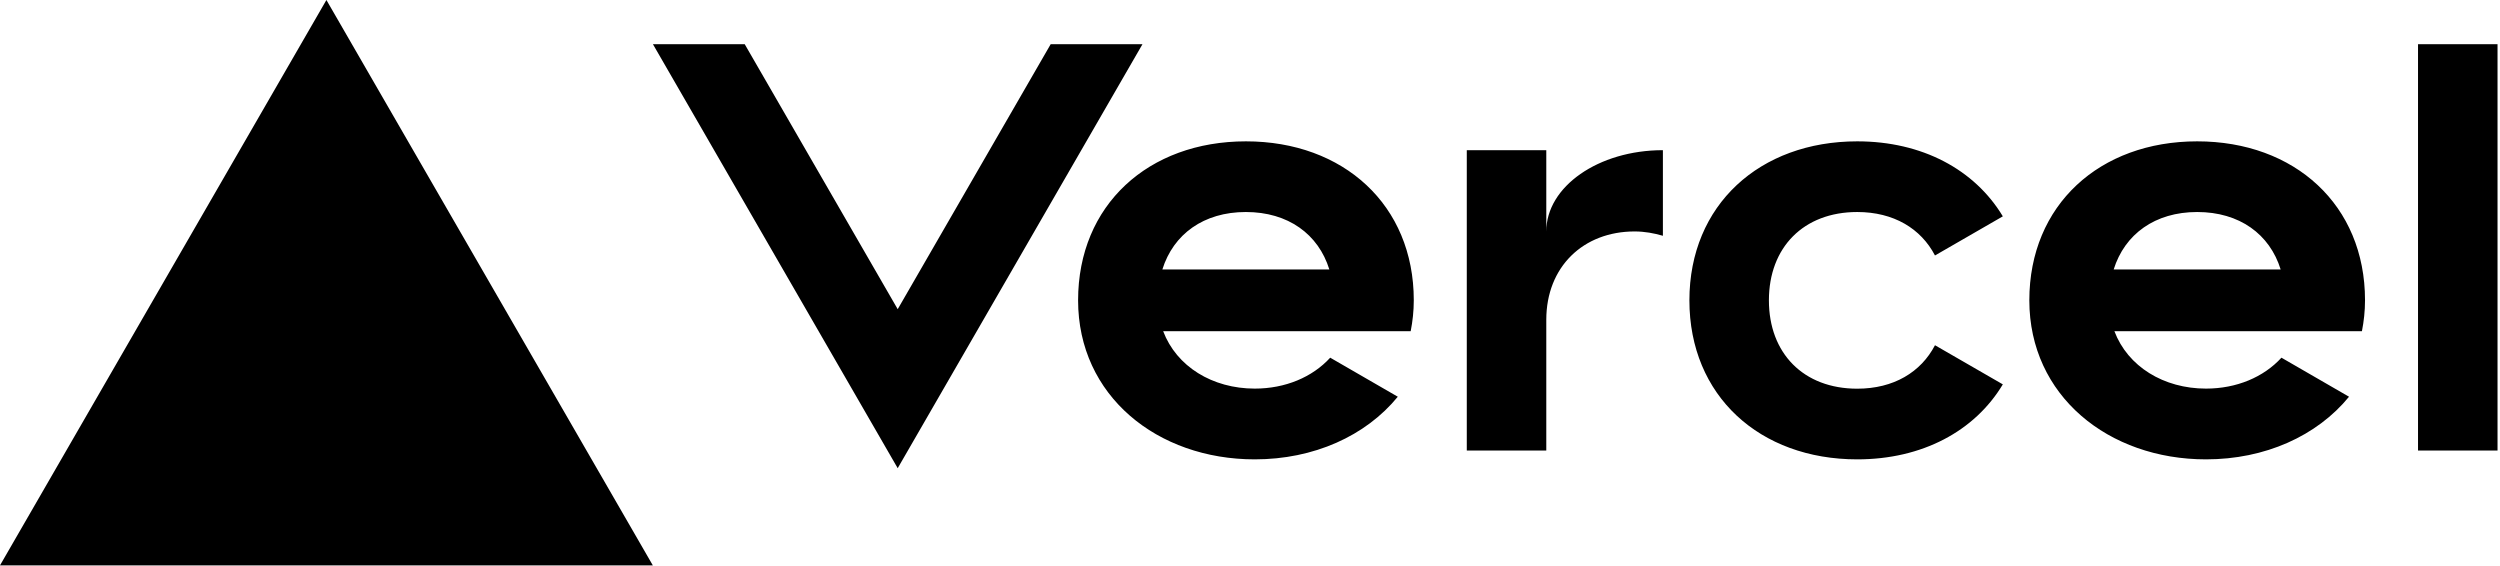
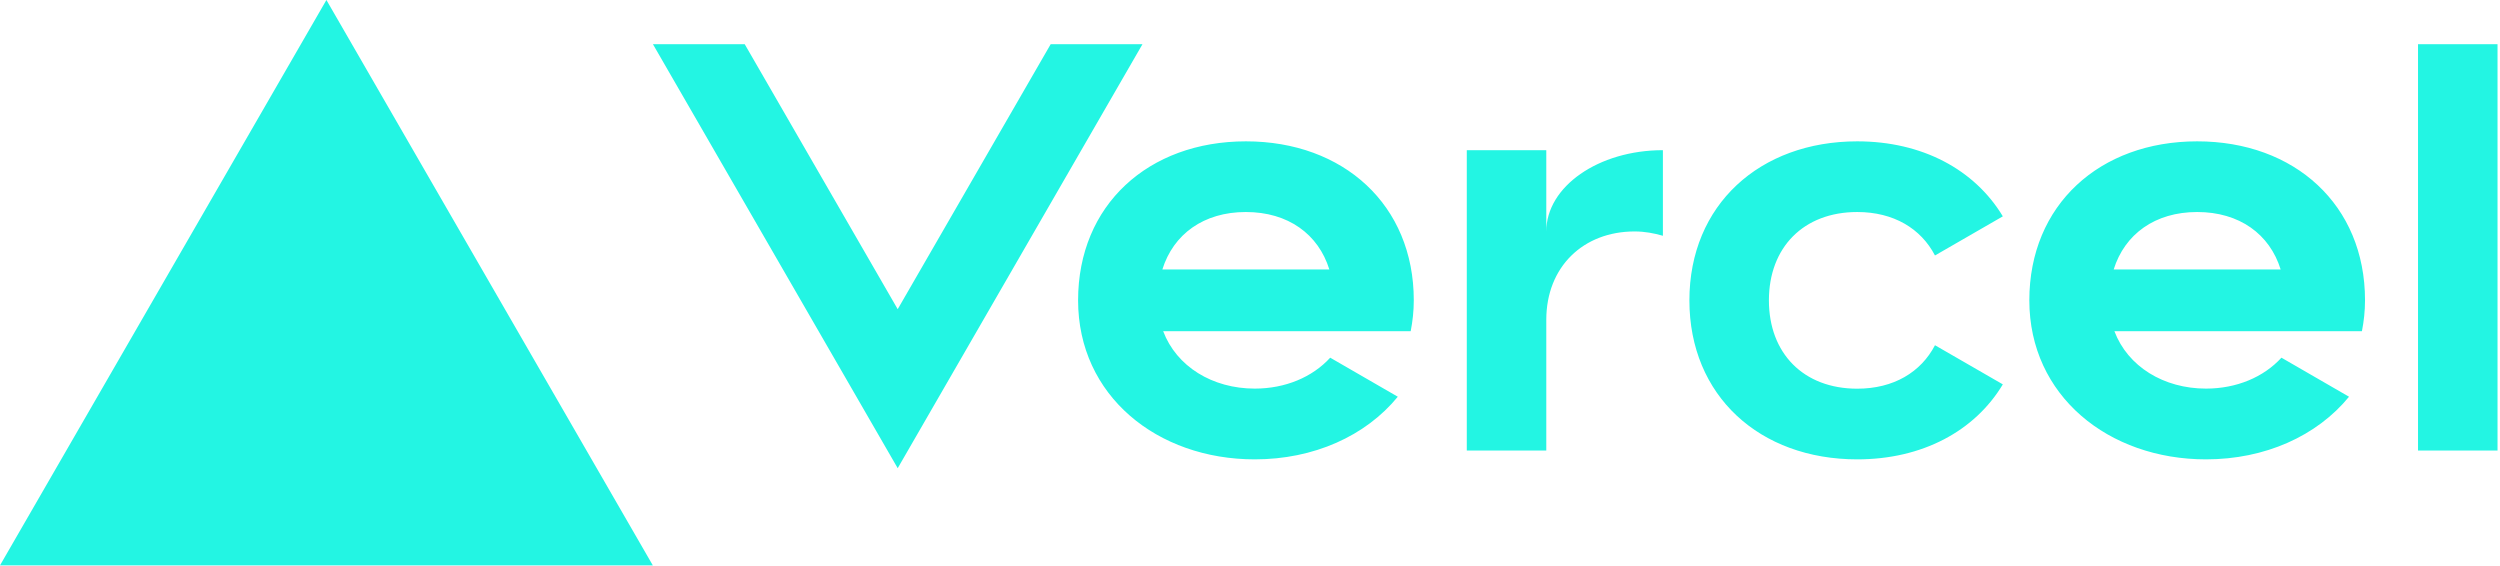
<svg xmlns="http://www.w3.org/2000/svg" width="283" height="64" viewBox="0 0 283 64" fill="none">
-   <path d="M141.04 16c-11.04 0-19 7.2-19 18s8.96 18 20 18c6.67 0 12.55-2.64 16.19-7.09l-7.65-4.42c-2.02 2.21-5.09 3.5-8.54 3.5-4.79 0-8.86-2.5-10.37-6.5h28.02c.22-1.12.35-2.28.35-3.5 0-10.79-7.96-17.99-19-17.99zm-9.46 14.5c1.25-3.99 4.67-6.5 9.45-6.5 4.79 0 8.21 2.51 9.45 6.5h-18.9zM248.72 16c-11.04 0-19 7.2-19 18s8.96 18 20 18c6.67 0 12.55-2.64 16.19-7.09l-7.65-4.42c-2.02 2.21-5.09 3.5-8.54 3.5-4.79 0-8.86-2.5-10.37-6.5h28.02c.22-1.12.35-2.28.35-3.5 0-10.79-7.96-17.99-19-17.99zm-9.45 14.5c1.25-3.99 4.67-6.5 9.45-6.5 4.79 0 8.21 2.51 9.45 6.5h-18.9zM200.24 34c0 6 3.92 10 10 10 4.12 0 7.21-1.87 8.8-4.92l7.68 4.43c-3.18 5.3-9.14 8.49-16.48 8.49-11.05 0-19-7.2-19-18s7.96-18 19-18c7.34 0 13.29 3.19 16.48 8.49l-7.68 4.43c-1.59-3.05-4.68-4.92-8.8-4.92-6.07 0-10 4-10 10zm82.48-29v46h-9V5h9zM36.95 0L73.9 64H0L36.95 0zm92.38 5l-27.71 48L73.91 5H84.3l17.32 30 17.32-30h10.39zm58.91 12v9.69c-1-.29-2.06-.49-3.2-.49-5.81 0-10 4-10 10V51h-9V17h9v9.2c0-5.08 5.91-9.2 13.2-9.2z" fill="#000" />
+   <path d="M141.04 16c-11.04 0-19 7.2-19 18s8.96 18 20 18c6.67 0 12.55-2.64 16.19-7.09l-7.65-4.42c-2.02 2.21-5.09 3.5-8.54 3.5-4.79 0-8.86-2.5-10.37-6.5h28.02c.22-1.12.35-2.28.35-3.5 0-10.79-7.96-17.99-19-17.99zm-9.46 14.5c1.25-3.99 4.67-6.5 9.45-6.5 4.79 0 8.21 2.51 9.45 6.5h-18.9zM248.72 16c-11.04 0-19 7.2-19 18s8.96 18 20 18c6.67 0 12.55-2.64 16.19-7.09l-7.65-4.42c-2.02 2.21-5.09 3.5-8.54 3.5-4.79 0-8.86-2.5-10.37-6.5h28.02c.22-1.12.35-2.28.35-3.5 0-10.79-7.96-17.99-19-17.99zm-9.45 14.5c1.25-3.99 4.67-6.5 9.45-6.5 4.79 0 8.21 2.51 9.45 6.5h-18.9zM200.24 34c0 6 3.92 10 10 10 4.12 0 7.21-1.87 8.8-4.92l7.68 4.43c-3.18 5.3-9.14 8.49-16.48 8.49-11.05 0-19-7.2-19-18s7.96-18 19-18c7.34 0 13.29 3.19 16.48 8.49l-7.68 4.43c-1.59-3.05-4.68-4.92-8.8-4.92-6.07 0-10 4-10 10zm82.48-29v46h-9V5h9zM36.95 0L73.9 64H0L36.95 0zm92.38 5l-27.71 48L73.91 5H84.3l17.32 30 17.32-30h10.39zm58.91 12v9.69c-1-.29-2.06-.49-3.2-.49-5.81 0-10 4-10 10V51h-9V17h9v9.2c0-5.08 5.91-9.2 13.2-9.2z" fill="#23f5e3" />
</svg>
